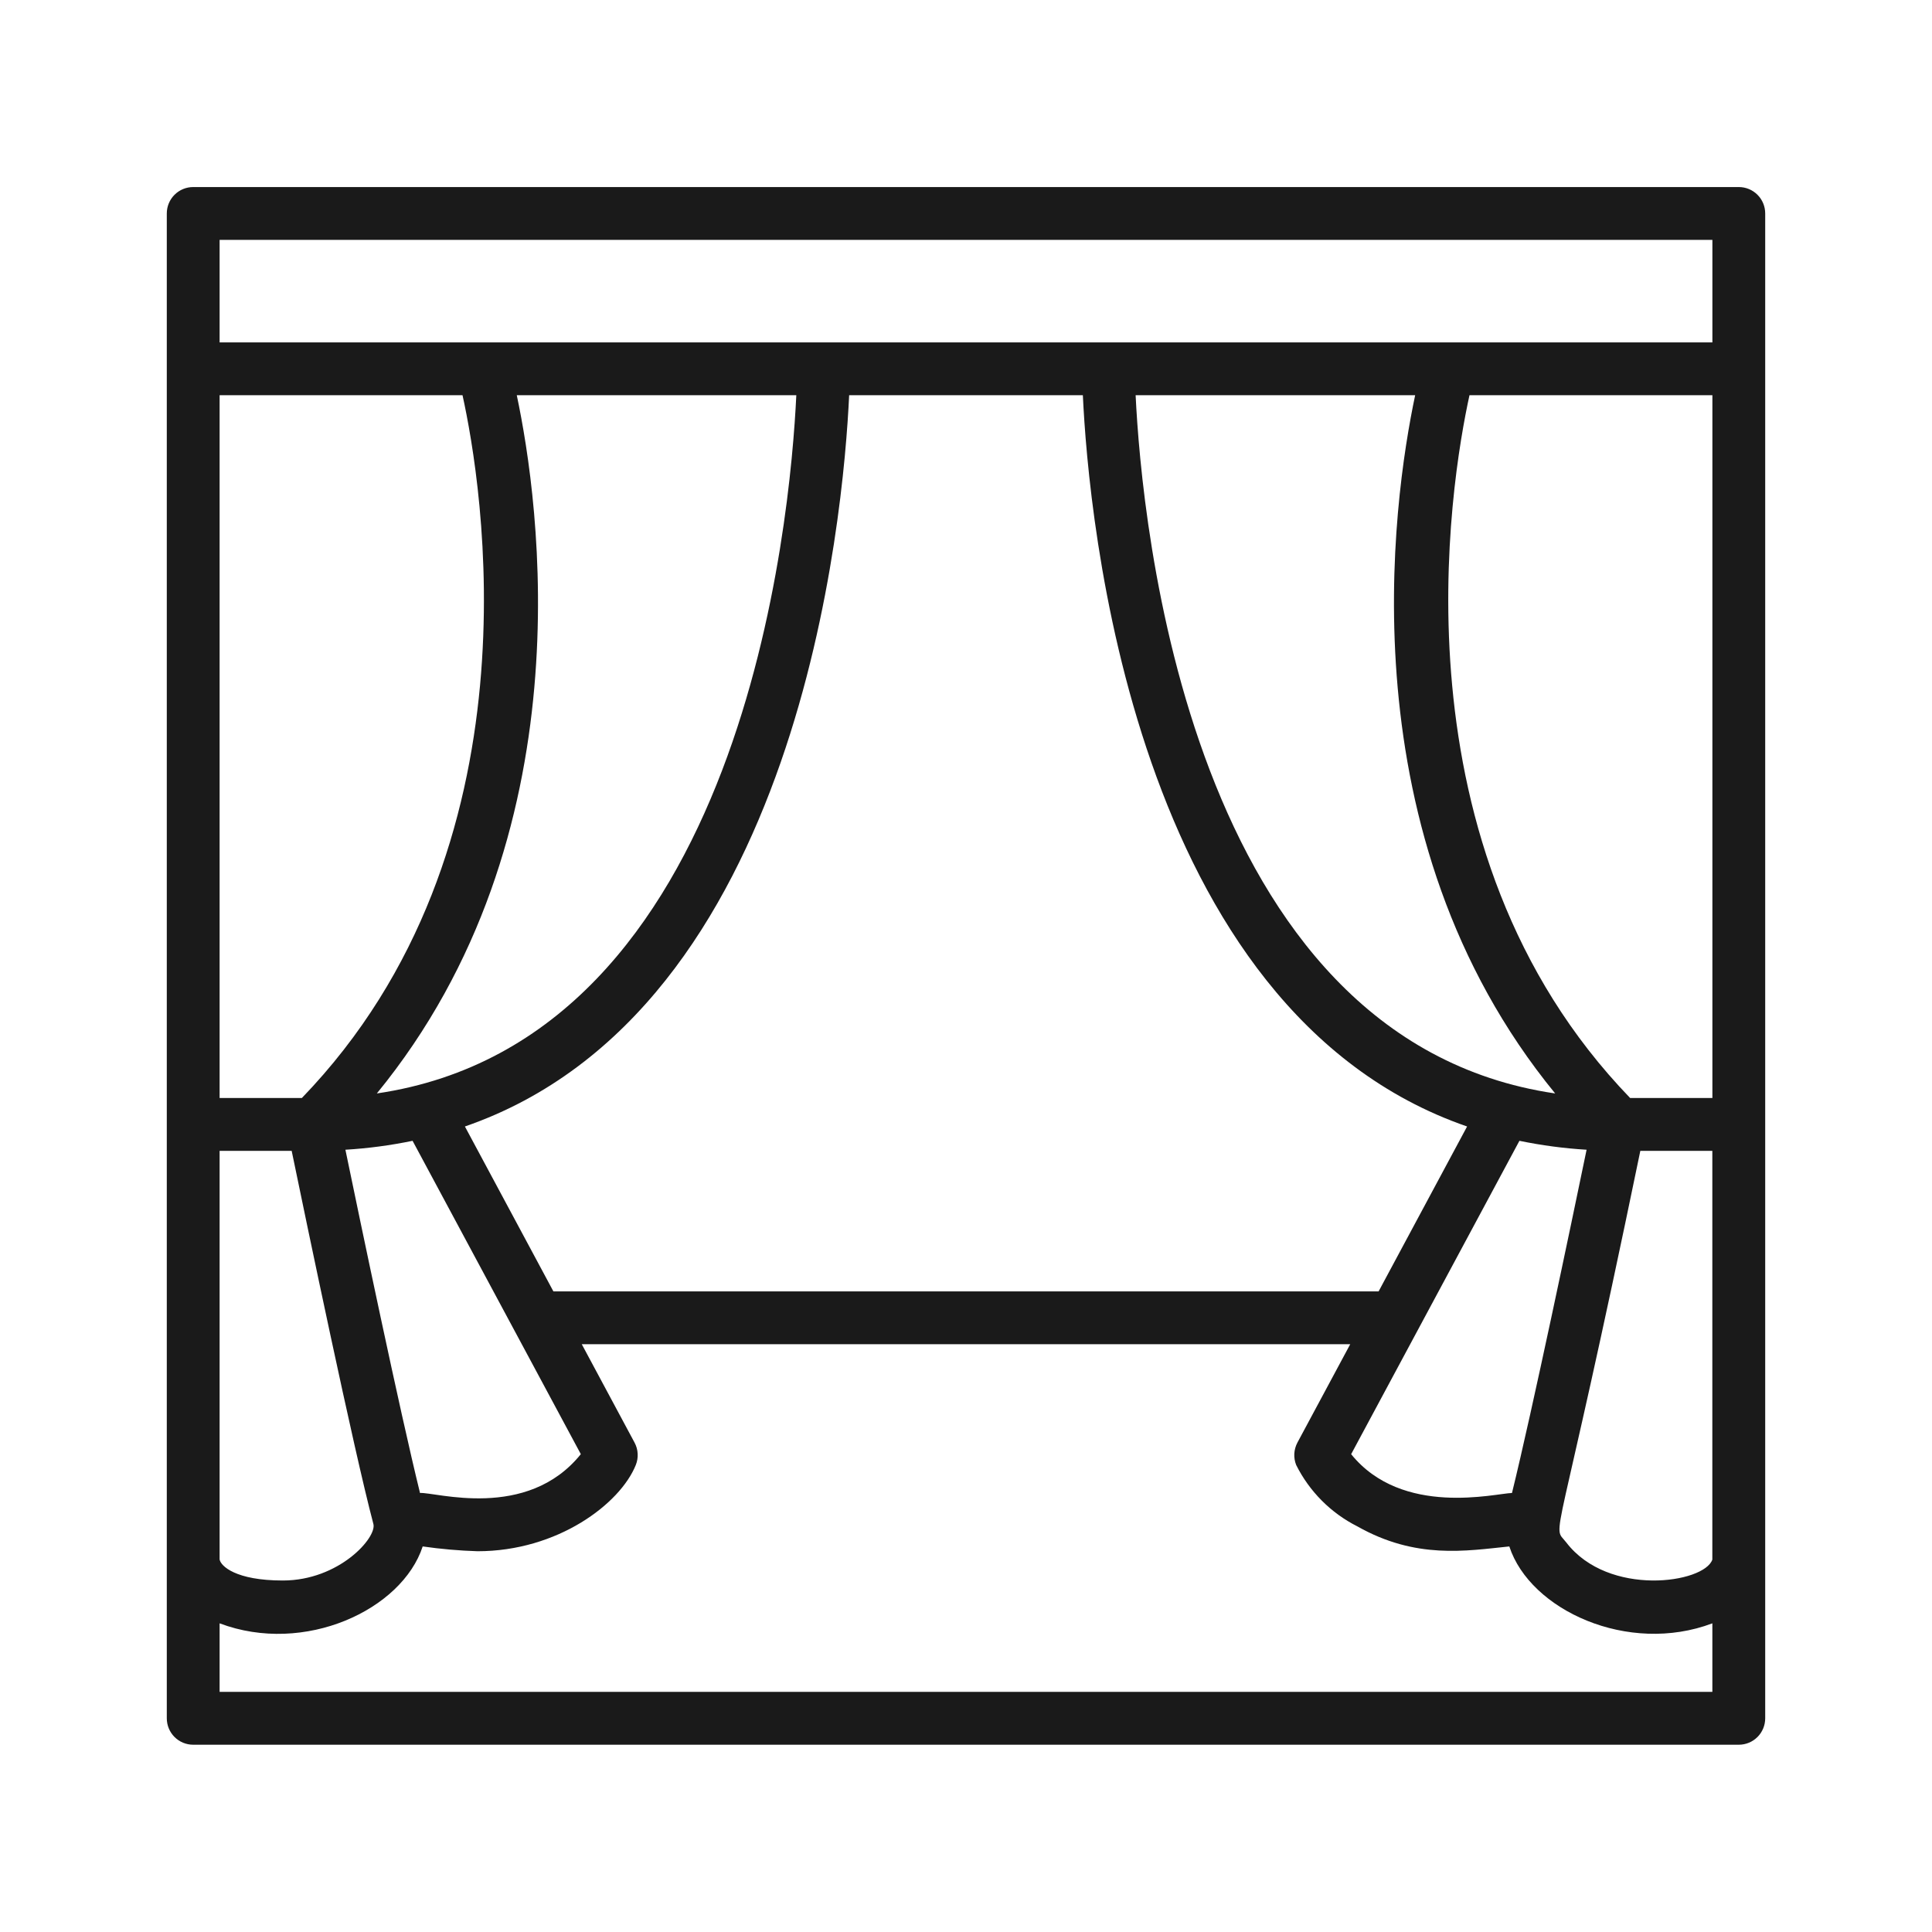
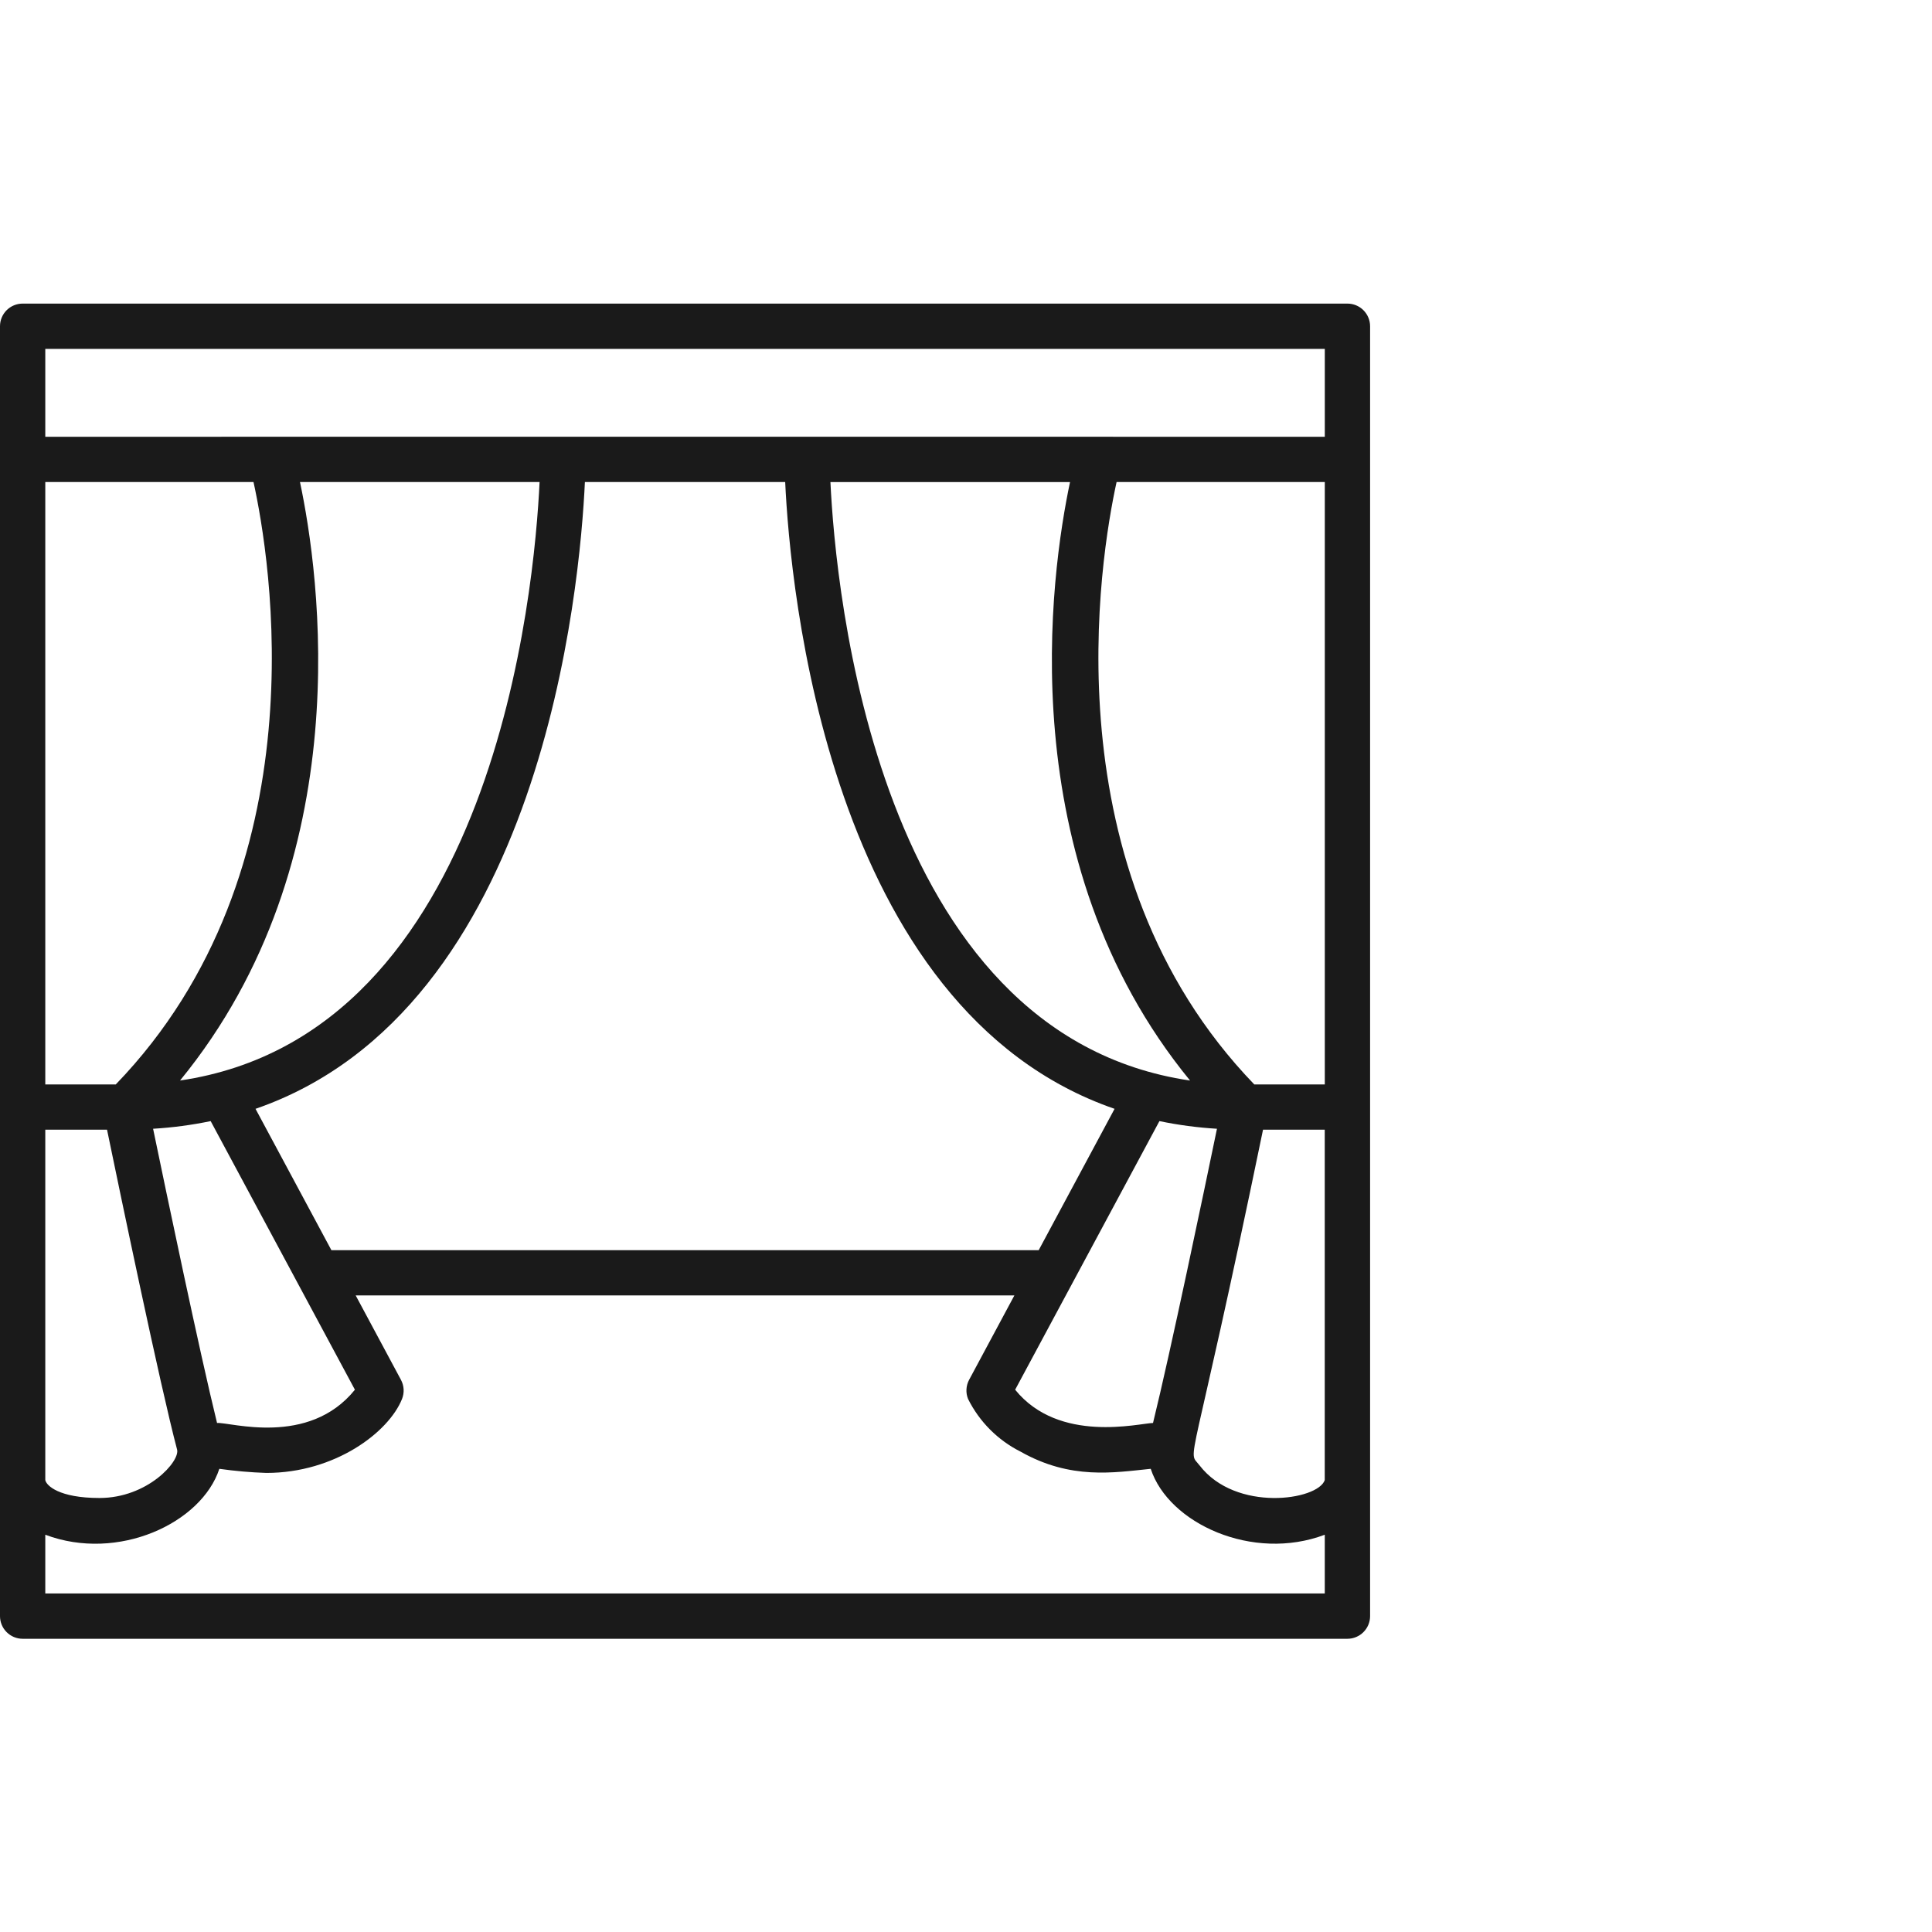
- <svg xmlns="http://www.w3.org/2000/svg" width="60" height="60" viewBox="0 0 60 60" fill="none">
-   <path d="M54 5.809H6C5.782 5.809 5.574 5.895 5.42 6.049C5.266 6.203 5.18 6.411 5.18 6.629V48.43C5.18 48.436 5.18 48.453 5.18 48.477V53.364C5.18 53.581 5.266 53.79 5.42 53.944C5.574 54.098 5.782 54.184 6 54.184H54C54.218 54.184 54.426 54.098 54.58 53.944C54.734 53.79 54.82 53.581 54.82 53.364V48.477C54.82 48.453 54.82 48.436 54.82 48.43V6.629C54.82 6.411 54.734 6.203 54.58 6.049C54.426 5.895 54.218 5.809 54 5.809ZM41.961 45.161L47.187 35.429C47.875 35.571 48.572 35.664 49.273 35.706C48.8 37.994 47.586 43.807 46.956 46.366C46.453 46.376 43.551 47.126 41.961 45.161ZM13.044 46.366C12.413 43.807 11.2 37.994 10.727 35.706C11.428 35.664 12.125 35.571 12.813 35.429L18.038 45.16C16.364 47.24 13.506 46.328 13.044 46.366ZM11.703 33.958C18.247 25.963 16.75 15.583 16.049 12.274H24.73C24.548 16.127 23.102 32.282 11.703 33.958ZM14.364 12.274C14.962 14.983 16.88 26.323 9.375 34.099H6.82V12.274H14.364ZM6.82 48.411V35.74H9.058C9.514 37.948 10.98 45.005 11.596 47.329C11.708 47.753 10.529 49.084 8.783 49.084C7.315 49.084 6.858 48.633 6.821 48.434V48.43C6.822 48.424 6.82 48.417 6.82 48.411ZM14.438 34.984C24.844 31.389 26.198 16.014 26.371 12.274H33.629C33.803 16.014 35.156 31.389 45.562 34.984L42.814 40.105H17.186L14.438 34.984ZM50.625 34.099C43.134 26.337 45.042 14.986 45.636 12.274H53.18V34.099H50.625ZM48.295 33.958C36.896 32.283 35.452 16.128 35.268 12.274H43.949C43.25 15.582 41.752 25.963 48.297 33.958L48.295 33.958ZM50.94 35.74H53.178V48.411C53.178 48.417 53.178 48.424 53.178 48.43V48.435C52.928 49.169 49.954 49.607 48.645 47.906C48.172 47.291 48.295 48.562 50.942 35.74H50.94ZM6.82 7.449H53.18V10.633C28.817 10.631 25.507 10.633 6.82 10.633V7.449ZM6.82 52.543V50.414C9.458 51.41 12.485 49.992 13.127 48.026C13.691 48.107 14.26 48.157 14.83 48.175C17.32 48.175 19.262 46.701 19.745 45.497C19.79 45.385 19.81 45.265 19.803 45.145C19.797 45.025 19.764 44.908 19.707 44.802L18.067 41.745H41.933L40.292 44.802C40.236 44.908 40.203 45.025 40.196 45.145C40.19 45.265 40.209 45.385 40.254 45.497C40.666 46.32 41.332 46.989 42.154 47.403C43.974 48.434 45.533 48.163 46.873 48.026C47.52 50.008 50.568 51.401 53.179 50.414V52.543H6.82Z" fill="#1A1A1A" />
+ <svg xmlns="http://www.w3.org/2000/svg" width="70" height="70" viewBox="0 0 70 70" fill="none">
+   <path d="M48.82 11H0.82C0.603 11 0.394 11.086 0.24 11.24C0.086 11.394 0 11.603 0 11.82V53.621C0 53.627 0 53.644 0 53.668V58.555C0 58.773 0.086 58.981 0.24 59.135C0.394 59.289 0.603 59.376 0.82 59.376H48.82C49.038 59.376 49.246 59.289 49.4 59.135C49.554 58.981 49.641 58.773 49.641 58.555V53.668C49.641 53.644 49.641 53.627 49.641 53.621V11.82C49.641 11.603 49.554 11.394 49.4 11.24C49.246 11.086 49.038 11 48.82 11ZM36.781 50.352L42.008 40.62C42.695 40.763 43.392 40.855 44.093 40.897C43.62 43.185 42.406 48.999 41.776 51.557C41.273 51.568 38.371 52.318 36.781 50.352ZM7.864 51.557C7.234 48.998 6.021 43.185 5.547 40.897C6.248 40.855 6.945 40.763 7.633 40.62L12.859 50.352C11.184 52.431 8.326 51.519 7.864 51.557ZM6.523 39.149C13.068 31.155 11.57 20.774 10.869 17.465H19.55C19.368 21.319 17.922 37.474 6.523 39.149ZM9.185 17.465C9.782 20.175 11.7 31.515 4.195 39.291H1.641V17.465H9.185ZM1.641 53.603V40.931H3.878C4.335 43.14 5.8 50.196 6.416 52.52C6.528 52.945 5.349 54.275 3.604 54.275C2.136 54.275 1.679 53.824 1.641 53.626V53.621C1.643 53.615 1.641 53.609 1.641 53.603ZM9.258 40.175C19.664 36.581 21.018 21.205 21.192 17.465H28.449C28.623 21.205 29.977 36.581 40.383 40.175L37.634 45.296H12.007L9.258 40.175ZM45.445 39.291C37.955 31.528 39.862 20.177 40.456 17.465H48V39.291H45.445ZM43.116 39.15C31.717 37.474 30.272 21.319 30.088 17.466H38.769C38.071 20.773 36.573 31.155 43.117 39.149L43.116 39.15ZM45.76 40.931H47.998V53.603C47.998 53.609 47.998 53.615 47.998 53.621V53.627C47.749 54.361 44.775 54.799 43.465 53.097C42.993 52.482 43.115 53.753 45.762 40.931H45.76ZM1.641 12.641H48V15.825C23.637 15.822 20.327 15.825 1.641 15.825V12.641ZM1.641 57.734V55.606C4.278 56.601 7.305 55.184 7.947 53.218C8.512 53.298 9.08 53.348 9.65 53.367C12.141 53.367 14.083 51.893 14.566 50.688C14.61 50.577 14.63 50.457 14.624 50.337C14.617 50.217 14.584 50.099 14.527 49.993L12.887 46.936H36.753L35.113 49.993C35.056 50.099 35.023 50.217 35.017 50.337C35.01 50.457 35.03 50.577 35.075 50.688C35.486 51.512 36.152 52.18 36.974 52.594C38.795 53.625 40.353 53.354 41.693 53.218C42.34 55.2 45.388 56.593 47.999 55.606V57.734H1.641Z" fill="#1A1A1A" />
</svg>
